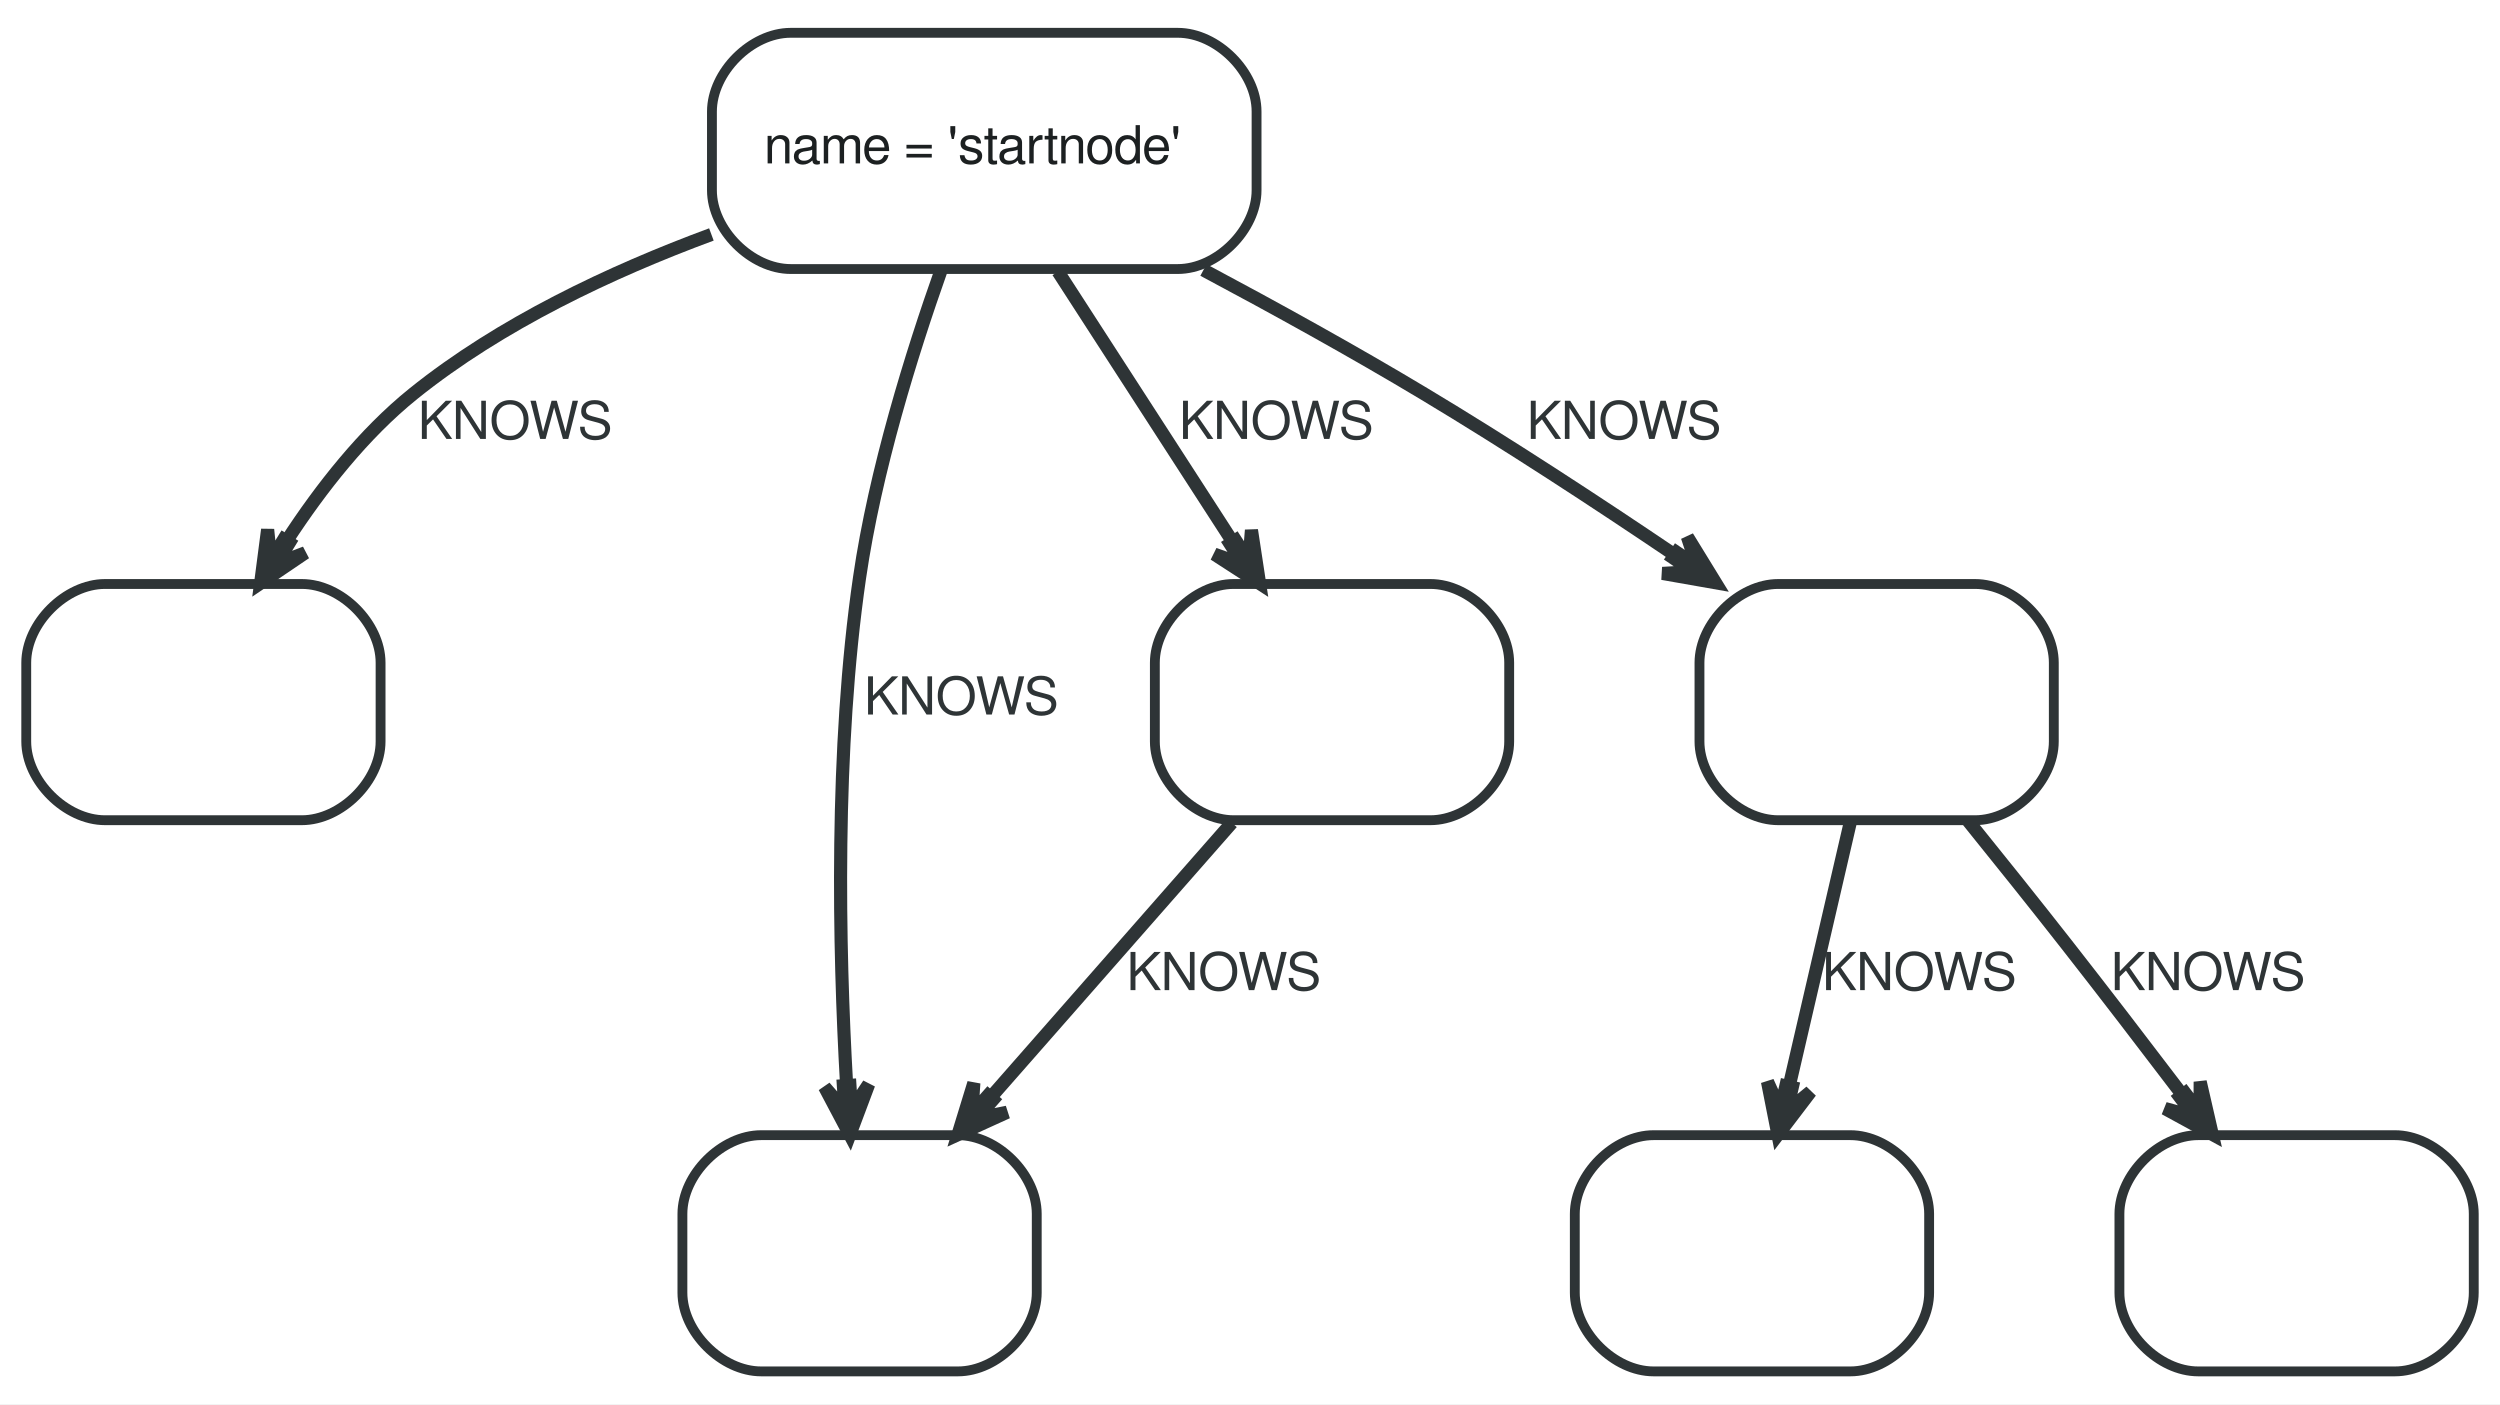
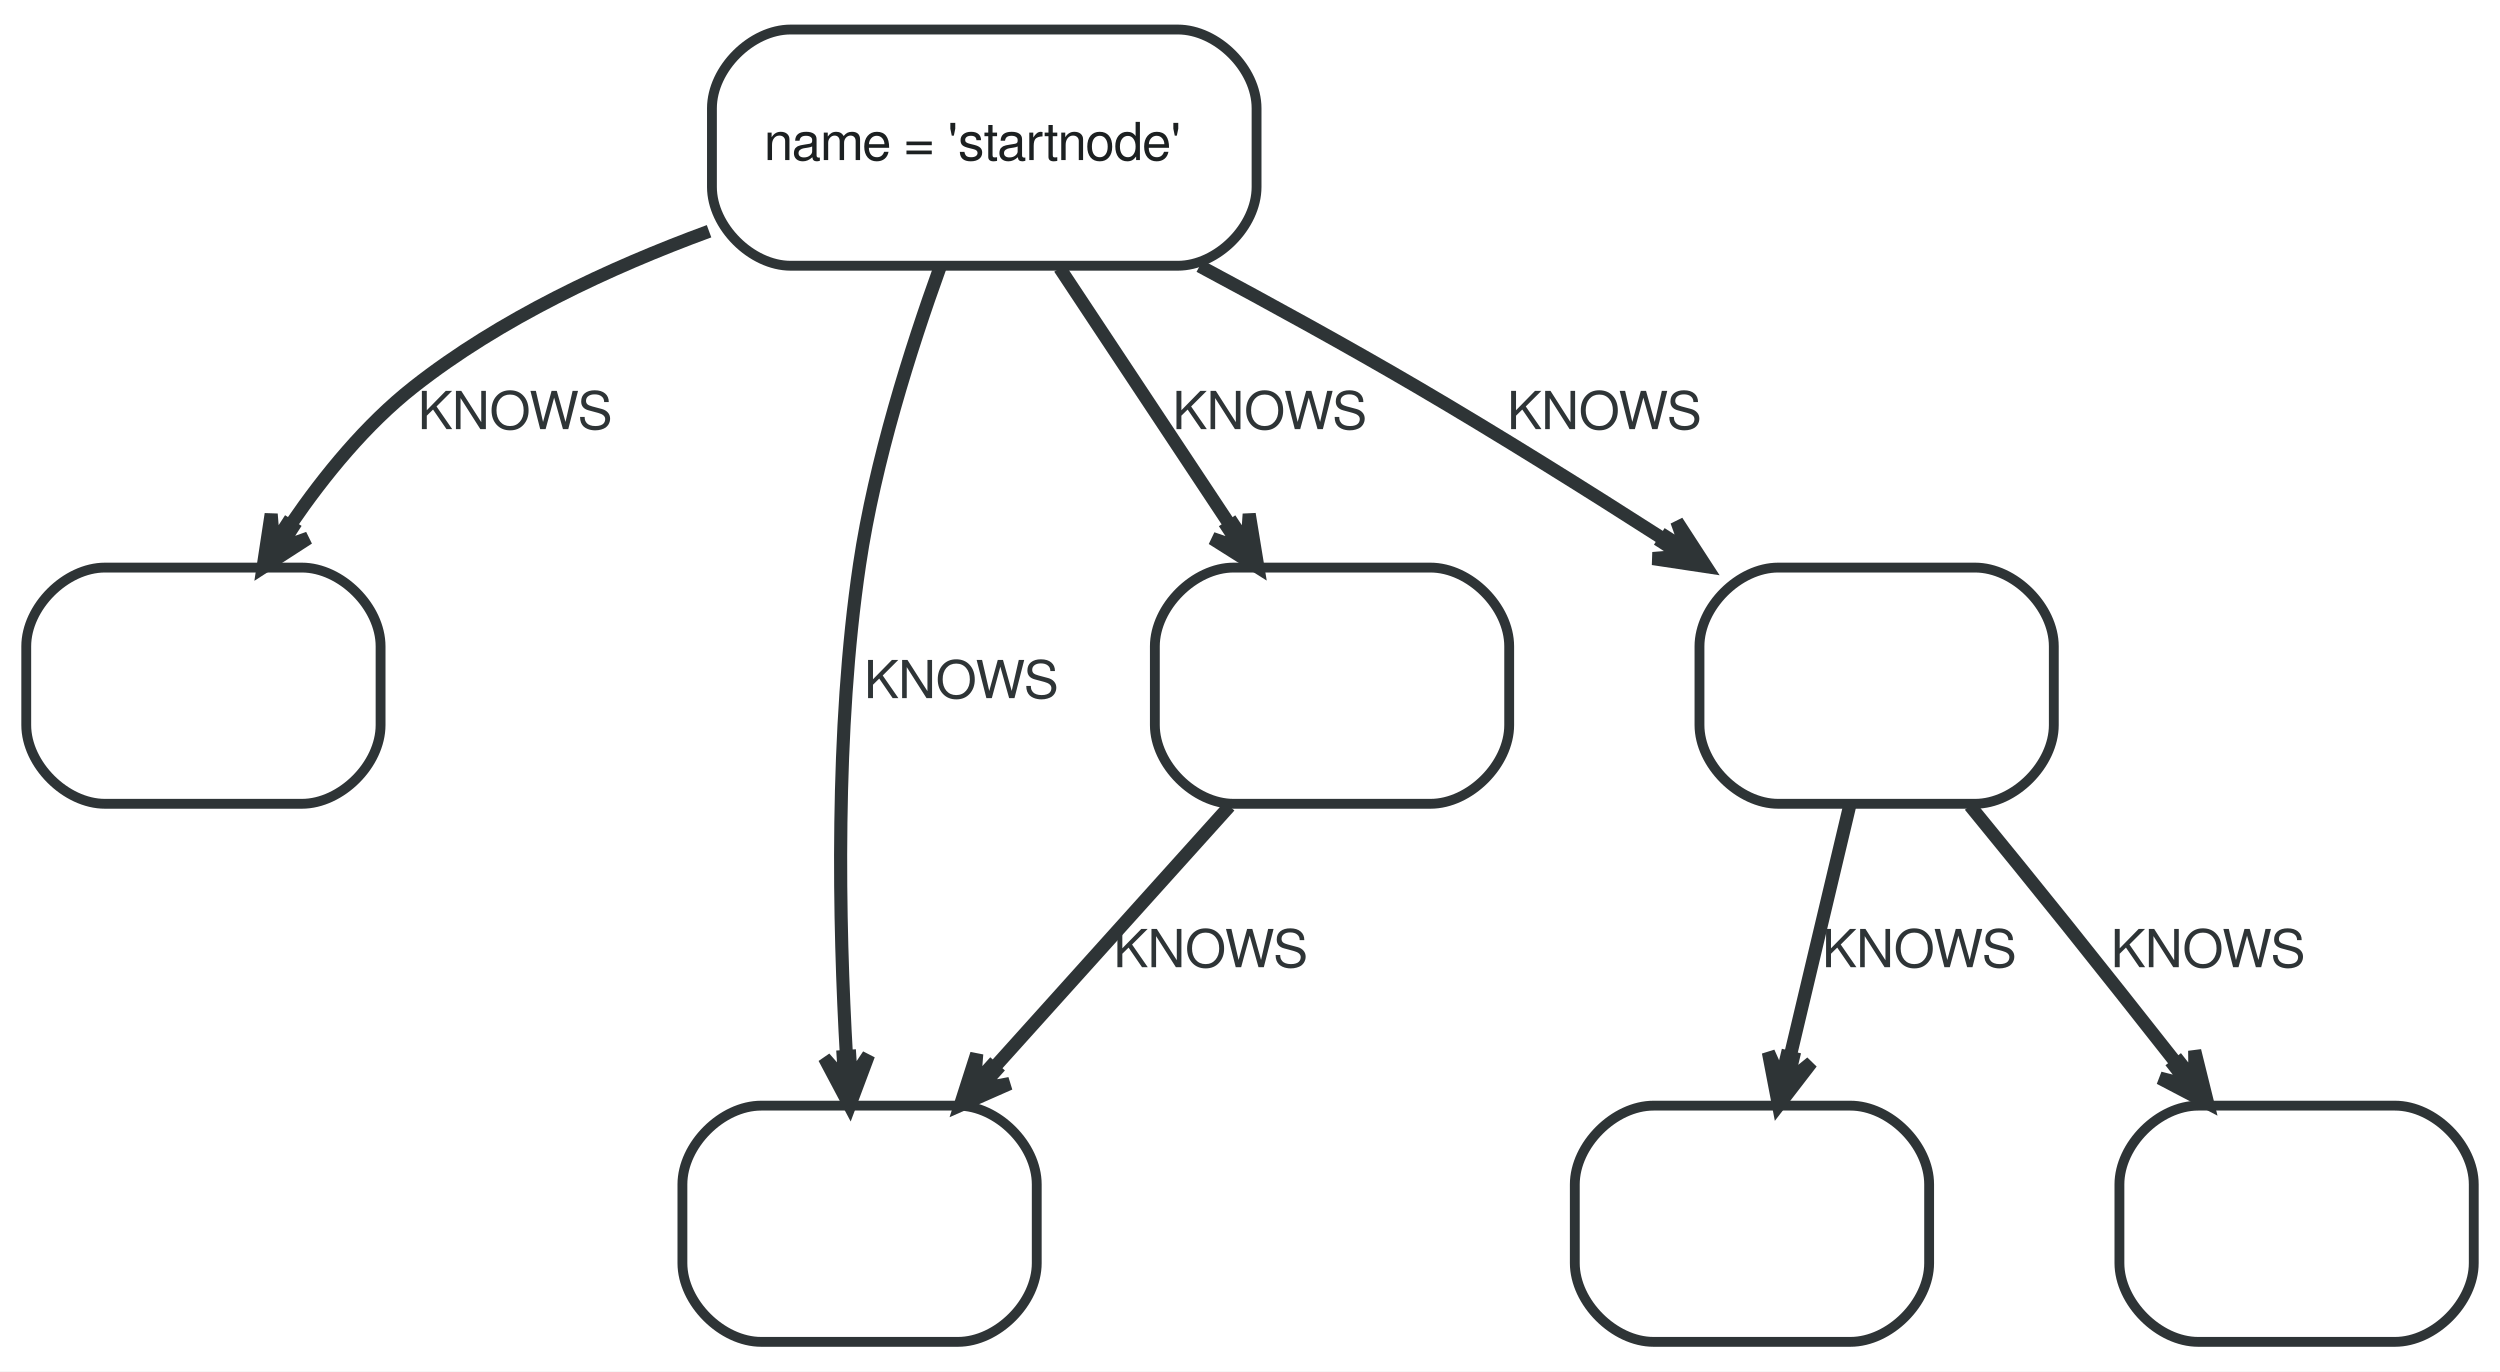
- <svg xmlns="http://www.w3.org/2000/svg" width="381pt" height="214pt" viewBox="0.00 0.00 381.00 214.00">
-   <g id="graph0" class="graph" transform="scale(1 1) rotate(0) translate(4 210)">
-     <polygon fill="white" stroke="none" points="-4,4 -4,-210 377,-210 377,4 -4,4" />
+ <svg xmlns="http://www.w3.org/2000/svg" width="381pt" height="209pt" viewBox="0.00 0.00 381.00 209.00">
+   <g id="graph0" class="graph" transform="scale(1 1) rotate(0) translate(4 205)">
+     <polygon fill="white" stroke="none" points="-4,4 -4,-205 377,-205 377,4 -4,4" />
    <g id="node1" class="node">
-       <path fill="#ffffff" stroke="#2e3436" stroke-width="1.5" d="M116.5,-169C116.5,-169 175.5,-169 175.5,-169 181.5,-169 187.5,-175 187.5,-181 187.5,-181 187.5,-193 187.5,-193 187.5,-199 181.5,-205 175.5,-205 175.5,-205 116.5,-205 116.5,-205 110.5,-205 104.5,-199 104.5,-193 104.5,-193 104.5,-181 104.5,-181 104.5,-175 110.5,-169 116.5,-169" />
-       <text text-anchor="start" x="112.5" y="-185.1" font-family="FreeSans" font-size="8.00" fill="#1c2021">name = 'startnode'</text>
+       <path fill="#ffffff" stroke="#2e3436" stroke-width="1.5" d="M116.5,-164.5C116.5,-164.5 175.5,-164.5 175.5,-164.5 181.5,-164.5 187.5,-170.5 187.5,-176.5 187.5,-176.5 187.5,-188.5 187.5,-188.5 187.5,-194.5 181.5,-200.5 175.5,-200.5 175.5,-200.5 116.5,-200.5 116.5,-200.5 110.5,-200.5 104.5,-194.5 104.5,-188.5 104.5,-188.5 104.5,-176.5 104.5,-176.5 104.5,-170.5 110.5,-164.5 116.5,-164.5" />
+       <text text-anchor="start" x="112.5" y="-180.6" font-family="FreeSans" font-size="8.00" fill="#1c2021">name = 'startnode'</text>
    </g>
    <g id="node2" class="node">
-       <path fill="#ffffff" stroke="#2e3436" stroke-width="1.5" d="M12,-85C12,-85 42,-85 42,-85 48,-85 54,-91 54,-97 54,-97 54,-109 54,-109 54,-115 48,-121 42,-121 42,-121 12,-121 12,-121 6,-121 0,-115 0,-109 0,-109 0,-97 0,-97 0,-91 6,-85 12,-85" />
-       <text text-anchor="middle" x="27" y="-101.1" font-family="FreeSans" font-size="8.00" fill="#1c2021"> </text>
+       <path fill="#ffffff" stroke="#2e3436" stroke-width="1.5" d="M12,-82.5C12,-82.5 42,-82.5 42,-82.5 48,-82.5 54,-88.5 54,-94.5 54,-94.5 54,-106.5 54,-106.5 54,-112.5 48,-118.5 42,-118.5 42,-118.5 12,-118.5 12,-118.5 6,-118.5 0,-112.5 0,-106.5 0,-106.5 0,-94.5 0,-94.5 0,-88.5 6,-82.5 12,-82.5" />
+       <text text-anchor="middle" x="27" y="-98.6" font-family="FreeSans" font-size="8.00" fill="#1c2021"> </text>
    </g>
    <g id="edge1" class="edge">
-       <path fill="none" stroke="#2e3436" stroke-width="2" d="M104.416,-174.27C89.085,-168.599 72.244,-160.659 59,-150 51.421,-143.9 44.88,-135.547 39.723,-127.632" />
-       <polygon fill="#2e3436" stroke="#2e3436" stroke-width="2" points="35.724,-121.144 42.533,-125.758 38.118,-124.074 40.086,-127.266 39.66,-127.529 39.234,-127.791 37.267,-124.599 36.787,-129.3 35.724,-121.144 35.724,-121.144" />
-       <text text-anchor="middle" x="74.5" y="-143.1" font-family="FreeSans" font-size="8.00" fill="#2e3436">KNOWS</text>
+       <path fill="none" stroke="#2e3436" stroke-width="2" d="M104.06,-169.76C88.859,-164.178 72.197,-156.4 59,-146 51.79,-140.318 45.47,-132.6 40.393,-125.186" />
+       <polygon fill="#2e3436" stroke="#2e3436" stroke-width="2" points="36.09,-118.53 42.996,-122.996 38.545,-121.408 40.581,-124.557 40.162,-124.829 39.742,-125.1 37.706,-121.951 37.327,-126.661 36.09,-118.53 36.09,-118.53" />
+       <text text-anchor="middle" x="74.5" y="-139.6" font-family="FreeSans" font-size="8.00" fill="#2e3436">KNOWS</text>
    </g>
    <g id="node3" class="node">
-       <path fill="#ffffff" stroke="#2e3436" stroke-width="1.5" d="M112,-1C112,-1 142,-1 142,-1 148,-1 154,-7 154,-13 154,-13 154,-25 154,-25 154,-31 148,-37 142,-37 142,-37 112,-37 112,-37 106,-37 100,-31 100,-25 100,-25 100,-13 100,-13 100,-7 106,-1 112,-1" />
-       <text text-anchor="middle" x="127" y="-17.1" font-family="FreeSans" font-size="8.00" fill="#1c2021"> </text>
+       <path fill="#ffffff" stroke="#2e3436" stroke-width="1.5" d="M112,-0.5C112,-0.5 142,-0.5 142,-0.5 148,-0.5 154,-6.5 154,-12.5 154,-12.5 154,-24.5 154,-24.5 154,-30.5 148,-36.5 142,-36.5 142,-36.5 112,-36.5 112,-36.5 106,-36.5 100,-30.5 100,-24.5 100,-24.5 100,-12.5 100,-12.5 100,-6.5 106,-0.5 112,-0.5" />
+       <text text-anchor="middle" x="127" y="-16.6" font-family="FreeSans" font-size="8.00" fill="#1c2021"> </text>
    </g>
    <g id="edge2" class="edge">
-       <path fill="none" stroke="#2e3436" stroke-width="2" d="M139.46,-168.919C134.954,-156.197 129.367,-138.287 127,-122 123.201,-95.855 123.83,-65.54 125.016,-44.796" />
-       <polygon fill="#2e3436" stroke="#2e3436" stroke-width="2" points="125.509,-37.073 128.399,-44.772 125.769,-40.847 125.53,-44.589 125.031,-44.557 124.532,-44.526 124.771,-40.783 121.663,-44.343 125.509,-37.073 125.509,-37.073" />
-       <text text-anchor="middle" x="142.5" y="-101.1" font-family="FreeSans" font-size="8.00" fill="#2e3436">KNOWS</text>
+       <path fill="none" stroke="#2e3436" stroke-width="2" d="M139.27,-164.305C134.798,-151.925 129.334,-134.705 127,-119 123.233,-93.659 123.831,-64.284 125,-44.054" />
+       <polygon fill="#2e3436" stroke="#2e3436" stroke-width="2" points="125.487,-36.513 128.372,-44.215 125.745,-40.287 125.503,-44.03 125.004,-43.997 124.505,-43.965 124.747,-40.223 121.636,-43.78 125.487,-36.513 125.487,-36.513" />
+       <text text-anchor="middle" x="142.5" y="-98.6" font-family="FreeSans" font-size="8.00" fill="#2e3436">KNOWS</text>
    </g>
    <g id="node4" class="node">
-       <path fill="#ffffff" stroke="#2e3436" stroke-width="1.5" d="M184,-85C184,-85 214,-85 214,-85 220,-85 226,-91 226,-97 226,-97 226,-109 226,-109 226,-115 220,-121 214,-121 214,-121 184,-121 184,-121 178,-121 172,-115 172,-109 172,-109 172,-97 172,-97 172,-91 178,-85 184,-85" />
-       <text text-anchor="middle" x="199" y="-101.1" font-family="FreeSans" font-size="8.00" fill="#1c2021"> </text>
+       <path fill="#ffffff" stroke="#2e3436" stroke-width="1.5" d="M184,-82.5C184,-82.5 214,-82.5 214,-82.5 220,-82.5 226,-88.5 226,-94.5 226,-94.5 226,-106.5 226,-106.5 226,-112.5 220,-118.5 214,-118.5 214,-118.5 184,-118.5 184,-118.5 178,-118.5 172,-112.5 172,-106.5 172,-106.5 172,-94.5 172,-94.5 172,-88.5 178,-82.5 184,-82.5" />
+       <text text-anchor="middle" x="199" y="-98.6" font-family="FreeSans" font-size="8.00" fill="#1c2021"> </text>
    </g>
    <g id="edge3" class="edge">
-       <path fill="none" stroke="#2e3436" stroke-width="2" d="M157.24,-168.61C164.951,-156.68 175.277,-140.704 183.731,-127.623" />
-       <polygon fill="#2e3436" stroke="#2e3436" stroke-width="2" points="187.958,-121.084 186.721,-129.215 186.342,-124.505 184.307,-127.654 183.887,-127.383 183.467,-127.111 185.502,-123.962 181.052,-125.551 187.958,-121.084 187.958,-121.084" />
-       <text text-anchor="middle" x="190.5" y="-143.1" font-family="FreeSans" font-size="8.00" fill="#2e3436">KNOWS</text>
+       <path fill="none" stroke="#2e3436" stroke-width="2" d="M157.5,-164.141C165.122,-152.636 175.213,-137.405 183.536,-124.842" />
+       <polygon fill="#2e3436" stroke="#2e3436" stroke-width="2" points="187.704,-118.55 186.376,-126.666 186.05,-121.952 183.979,-125.079 183.562,-124.802 183.145,-124.526 185.216,-121.4 180.748,-122.938 187.704,-118.55 187.704,-118.55" />
+       <text text-anchor="middle" x="189.5" y="-139.6" font-family="FreeSans" font-size="8.00" fill="#2e3436">KNOWS</text>
    </g>
    <g id="node5" class="node">
-       <path fill="#ffffff" stroke="#2e3436" stroke-width="1.5" d="M267,-85C267,-85 297,-85 297,-85 303,-85 309,-91 309,-97 309,-97 309,-109 309,-109 309,-115 303,-121 297,-121 297,-121 267,-121 267,-121 261,-121 255,-115 255,-109 255,-109 255,-97 255,-97 255,-91 261,-85 267,-85" />
-       <text text-anchor="middle" x="282" y="-101.1" font-family="FreeSans" font-size="8.00" fill="#1c2021"> </text>
+       <path fill="#ffffff" stroke="#2e3436" stroke-width="1.5" d="M267,-82.5C267,-82.5 297,-82.5 297,-82.5 303,-82.5 309,-88.5 309,-94.5 309,-94.5 309,-106.5 309,-106.5 309,-112.5 303,-118.5 297,-118.5 297,-118.5 267,-118.5 267,-118.5 261,-118.5 255,-112.5 255,-106.5 255,-106.5 255,-94.5 255,-94.5 255,-88.5 261,-82.5 267,-82.5" />
+       <text text-anchor="middle" x="282" y="-98.6" font-family="FreeSans" font-size="8.00" fill="#1c2021"> </text>
    </g>
    <g id="edge4" class="edge">
-       <path fill="none" stroke="#2e3436" stroke-width="2" d="M179.405,-168.853C190.244,-163.077 202.244,-156.455 213,-150 225.707,-142.374 239.352,-133.443 251.125,-125.49" />
-       <polygon fill="#2e3436" stroke="#2e3436" stroke-width="2" points="257.455,-121.187 253.15,-128.194 254.635,-123.708 251.534,-125.817 251.253,-125.403 250.971,-124.99 254.073,-122.881 249.355,-122.612 257.455,-121.187 257.455,-121.187" />
-       <text text-anchor="middle" x="243.5" y="-143.1" font-family="FreeSans" font-size="8.00" fill="#2e3436">KNOWS</text>
+       <path fill="none" stroke="#2e3436" stroke-width="2" d="M178.824,-164.451C189.496,-158.747 201.335,-152.247 212,-146 224.476,-138.692 237.934,-130.271 249.684,-122.735" />
+       <polygon fill="#2e3436" stroke="#2e3436" stroke-width="2" points="256.019,-118.651 251.544,-125.551 253.138,-121.103 249.986,-123.135 249.715,-122.715 249.444,-122.294 252.596,-120.263 247.887,-119.878 256.019,-118.651 256.019,-118.651" />
+       <text text-anchor="middle" x="240.5" y="-139.6" font-family="FreeSans" font-size="8.00" fill="#2e3436">KNOWS</text>
    </g>
    <g id="edge7" class="edge">
-       <path fill="none" stroke="#2e3436" stroke-width="2" d="M183.731,-84.61C173.063,-72.461 158.712,-56.116 147.113,-42.906" />
-       <polygon fill="#2e3436" stroke="#2e3436" stroke-width="2" points="142,-37.084 149.485,-40.493 144.85,-39.572 147.325,-42.39 146.949,-42.72 146.573,-43.05 144.099,-40.232 144.413,-44.947 142,-37.084 142,-37.084" />
-       <text text-anchor="middle" x="182.5" y="-59.1" font-family="FreeSans" font-size="8.00" fill="#2e3436">KNOWS</text>
+       <path fill="none" stroke="#2e3436" stroke-width="2" d="M183.377,-82.141C172.832,-70.425 158.81,-54.845 147.388,-42.154" />
+       <polygon fill="#2e3436" stroke="#2e3436" stroke-width="2" points="142.345,-36.55 149.871,-39.867 145.225,-39.003 147.734,-41.79 147.362,-42.125 146.991,-42.459 144.482,-39.672 144.854,-44.383 142.345,-36.55 142.345,-36.55" />
+       <text text-anchor="middle" x="180.5" y="-57.6" font-family="FreeSans" font-size="8.00" fill="#2e3436">KNOWS</text>
    </g>
    <g id="node6" class="node">
-       <path fill="#ffffff" stroke="#2e3436" stroke-width="1.5" d="M248,-1C248,-1 278,-1 278,-1 284,-1 290,-7 290,-13 290,-13 290,-25 290,-25 290,-31 284,-37 278,-37 278,-37 248,-37 248,-37 242,-37 236,-31 236,-25 236,-25 236,-13 236,-13 236,-7 242,-1 248,-1" />
-       <text text-anchor="middle" x="263" y="-17.1" font-family="FreeSans" font-size="8.00" fill="#1c2021"> </text>
+       <path fill="#ffffff" stroke="#2e3436" stroke-width="1.5" d="M248,-0.5C248,-0.5 278,-0.5 278,-0.5 284,-0.5 290,-6.5 290,-12.5 290,-12.5 290,-24.5 290,-24.5 290,-30.5 284,-36.5 278,-36.5 278,-36.5 248,-36.5 248,-36.5 242,-36.5 236,-30.5 236,-24.5 236,-24.5 236,-12.5 236,-12.5 236,-6.5 242,-0.5 248,-0.5" />
+       <text text-anchor="middle" x="263" y="-16.6" font-family="FreeSans" font-size="8.00" fill="#1c2021"> </text>
    </g>
    <g id="edge5" class="edge">
-       <path fill="none" stroke="#2e3436" stroke-width="2" d="M277.971,-84.61C275.282,-73.008 271.708,-57.58 268.725,-44.71" />
-       <polygon fill="#2e3436" stroke="#2e3436" stroke-width="2" points="266.958,-37.084 271.939,-43.628 268.292,-40.624 269.139,-44.277 268.651,-44.39 268.164,-44.503 267.318,-40.85 265.364,-45.152 266.958,-37.084 266.958,-37.084" />
-       <text text-anchor="middle" x="288.5" y="-59.1" font-family="FreeSans" font-size="8.00" fill="#2e3436">KNOWS</text>
+       <path fill="none" stroke="#2e3436" stroke-width="2" d="M277.877,-82.141C275.22,-70.953 271.726,-56.24 268.792,-43.886" />
+       <polygon fill="#2e3436" stroke="#2e3436" stroke-width="2" points="267.049,-36.55 272.066,-43.067 268.402,-40.083 269.269,-43.732 268.783,-43.847 268.296,-43.963 267.429,-40.314 265.499,-44.627 267.049,-36.55 267.049,-36.55" />
+       <text text-anchor="middle" x="288.5" y="-57.6" font-family="FreeSans" font-size="8.00" fill="#2e3436">KNOWS</text>
    </g>
    <g id="node7" class="node">
-       <path fill="#ffffff" stroke="#2e3436" stroke-width="1.5" d="M331,-1C331,-1 361,-1 361,-1 367,-1 373,-7 373,-13 373,-13 373,-25 373,-25 373,-31 367,-37 361,-37 361,-37 331,-37 331,-37 325,-37 319,-31 319,-25 319,-25 319,-13 319,-13 319,-7 325,-1 331,-1" />
-       <text text-anchor="middle" x="346" y="-17.1" font-family="FreeSans" font-size="8.00" fill="#1c2021"> </text>
+       <path fill="#ffffff" stroke="#2e3436" stroke-width="1.5" d="M331,-0.5C331,-0.5 361,-0.5 361,-0.5 367,-0.5 373,-6.5 373,-12.5 373,-12.5 373,-24.5 373,-24.5 373,-30.5 367,-36.5 361,-36.5 361,-36.5 331,-36.5 331,-36.5 325,-36.5 319,-30.5 319,-24.5 319,-24.5 319,-12.5 319,-12.5 319,-6.5 325,-0.5 331,-0.5" />
+       <text text-anchor="middle" x="346" y="-16.6" font-family="FreeSans" font-size="8.00" fill="#1c2021"> </text>
    </g>
    <g id="edge6" class="edge">
-       <path fill="none" stroke="#2e3436" stroke-width="2" d="M295.963,-84.865C300.765,-78.92 306.151,-72.193 311,-66 316.684,-58.741 322.796,-50.767 328.297,-43.527" />
-       <polygon fill="#2e3436" stroke="#2e3436" stroke-width="2" points="333.147,-37.126 331.308,-45.142 331.281,-40.417 329.016,-43.406 328.618,-43.104 328.219,-42.802 330.484,-39.813 325.928,-41.065 333.147,-37.126 333.147,-37.126" />
-       <text text-anchor="middle" x="332.5" y="-59.1" font-family="FreeSans" font-size="8.00" fill="#2e3436">KNOWS</text>
+       <path fill="none" stroke="#2e3436" stroke-width="2" d="M296.225,-82.218C300.949,-76.444 306.222,-69.961 311,-64 316.46,-57.189 322.344,-49.748 327.701,-42.934" />
+       <polygon fill="#2e3436" stroke="#2e3436" stroke-width="2" points="332.444,-36.888 330.47,-44.872 330.523,-40.147 328.208,-43.097 327.815,-42.788 327.421,-42.48 329.736,-39.529 325.159,-40.705 332.444,-36.888 332.444,-36.888" />
+       <text text-anchor="middle" x="332.5" y="-57.6" font-family="FreeSans" font-size="8.00" fill="#2e3436">KNOWS</text>
    </g>
  </g>
</svg>
